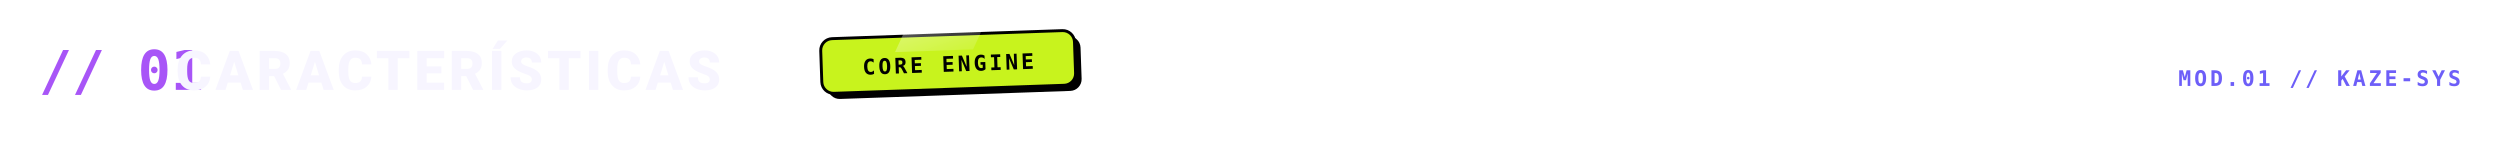
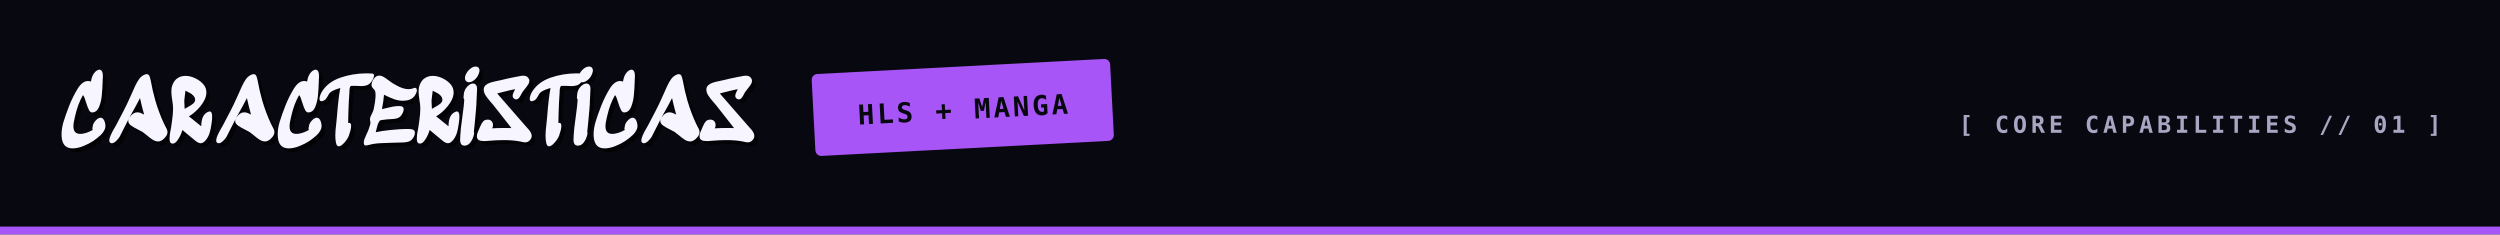
- <svg xmlns="http://www.w3.org/2000/svg" viewBox="0 0 1280 74" width="1280" height="74" fill="none">
-   <defs>
-     <linearGradient id="t-line-grad" x1="0%" y1="0%" x2="100%" y2="0%">
-       <stop offset="0%" stop-color="#c8f31d" />
-       <stop offset="60%" stop-color="#a855f7" />
-       <stop offset="100%" stop-color="#080810" />
-     </linearGradient>
-     <linearGradient id="tape-mini" x1="0%" y1="0%" x2="100%" y2="100%">
-       <stop offset="0%" stop-color="#ffffff" stop-opacity="0.4" />
-       <stop offset="100%" stop-color="#ffffff" stop-opacity="0.1" />
-     </linearGradient>
-   </defs>
-   <style>
-     .t-title { font-family: ui-sans-serif, system-ui, -apple-system, BlinkMacSystemFont, "Segoe UI", Roboto, sans-serif; font-weight: 900; letter-spacing: 2px; }
-     .t-mono { font-family: ui-monospace, SFMono-Regular, Menlo, Monaco, Consolas, monospace; font-weight: 800; }
-   </style>
-   <text class="t-mono" x="20" y="46" fill="#a855f7" font-size="28">// 01</text>
-   <text class="t-title" x="90" y="46" fill="#f7f5ff" font-size="28">CARACTERÍSTICAS</text>
-   <g transform="translate(420, 20) rotate(-2)">
-     <rect x="3" y="3" width="130" height="28" rx="6" fill="#000000" />
-     <rect x="0" y="0" width="130" height="28" rx="6" fill="#c8f31d" stroke="#000000" stroke-width="1.5" />
-     <text class="t-mono" x="65" y="19" fill="#000000" font-size="11" text-anchor="middle" letter-spacing="1.5">CORE ENGINE</text>
-     <polygon points="45,-6 85,-6 78,8 38,8" fill="url(#tape-mini)" />
+ <svg xmlns="http://www.w3.org/2000/svg" viewBox="0 0 1280 120" width="1280" height="120" role="img" aria-label="CARACTERISTICAS">
+   <rect width="1280" height="120" fill="#080810" />
+   <path d="M42.144 48.55 42.236 48.504ZM51.528 60.28Q52.632 60.28 53.299 61.614Q53.966 62.948 53.966 64.512Q53.966 65.34 53.736 65.938Q53.046 67.732 51.482 69.204Q49.918 70.676 47.71 72.194Q45.548 73.62 42.627 74.793Q39.706 75.966 37.222 75.966Q33.496 75.966 32.254 73.022Q31.518 71.366 31.518 68.836Q31.518 65.662 32.553 62.281Q33.588 58.9 35.382 54.254Q37.176 49.7 39.66 45.583Q42.144 41.466 45.134 41.466Q45.916 41.466 46.56 41.788Q47.066 38.292 48.906 36.636Q50.056 35.67 50.884 35.67Q51.85 35.67 52.356 36.82Q52.678 37.648 52.678 38.936Q52.678 39.58 52.586 40.684L52.54 42.064Q52.448 45.422 52.126 48.78Q51.85 51.816 50.792 54.576Q49.734 57.336 47.434 57.566Q46.284 57.704 45.571 56.37Q44.858 55.036 44.076 52.46Q43.57 50.804 43.225 49.953Q42.88 49.102 42.466 48.688Q39.844 53.334 38.602 58.854L38.372 59.774Q38.004 61.43 37.797 62.511Q37.59 63.592 37.59 64.65Q37.59 66.996 38.786 67.87Q39.614 68.56 41.132 68.56Q42.144 68.56 43.34 68.238Q44.536 67.962 45.87 67.364Q46.284 67.18 47.112 66.72Q47.48 66.674 47.48 66.444Q47.48 66.26 47.25 66.076Q47.342 65.662 47.434 64.926Q47.526 64.236 47.664 63.776Q47.802 63.316 48.124 62.81Q49.32 61.062 50.654 60.464Q51.068 60.28 51.528 60.28Z M73.792 58.67Q72.412 53.702 71.676 50.206Q69.882 53.794 66.938 58.946Q66.708 59.452 66.156 60.372Q67.996 57.52 70.342 57.52Q71.262 57.52 72.136 57.888Q72.872 58.164 73.792 58.67ZM83.958 63.27 84.464 64.282Q85.108 65.386 85.43 66.145Q85.752 66.904 85.752 67.686Q85.752 68.882 84.74 70.147Q83.728 71.412 82.532 72.01Q81.796 72.424 80.968 72.424Q79.588 72.424 78.231 71.573Q76.874 70.722 74.988 69.112Q73.654 68.008 72.964 67.548Q72.504 67.226 71.032 66.536Q68.456 65.248 67.053 64.236Q65.65 63.224 65.65 61.844Q65.65 61.476 65.972 60.74Q65.098 62.304 63.534 65.524Q61.602 69.434 61.326 69.894Q60.774 70.906 59.532 72.125Q58.29 73.344 57.232 73.344Q56.68 73.344 56.266 72.93Q55.944 72.608 55.944 71.918Q55.944 69.986 58.888 65.064Q59.072 64.696 59.486 64.006L60.498 62.074Q63.626 56.186 65.052 53.196Q65.88 51.448 67.444 47.952L69.1 44.226Q70.112 42.064 71.124 40.615Q72.136 39.166 73.654 38.384Q74.436 37.97 75.126 37.97Q76.046 37.97 76.46 38.821Q76.874 39.672 77.196 41.328Q78.024 46.066 79.496 51.356Q81.382 57.75 83.958 63.27Z M94.354 51.908Q94.354 52.598 94.446 53.794Q94.538 55.082 94.538 55.726Q94.86 55.496 95.78 55.036Q97.712 54.024 98.816 53.104Q99.92 52.184 99.92 51.034Q99.92 50.804 99.874 50.666Q99.69 49.654 98.908 48.872Q98.126 48.09 97.39 47.699Q96.654 47.308 94.952 46.434Q94.63 48.688 94.4 50.988Q94.354 51.31 94.354 51.908ZM99.966 51.816 100.104 51.586ZM100.104 51.494ZM100.15 50.988 100.196 51.264ZM107.372 57.06Q108.614 57.06 108.614 59.774Q108.614 61.2 108.407 62.488Q108.2 63.776 108.2 63.914Q107.878 66.26 107.326 68.054Q106.774 69.848 105.67 71.366Q104.198 73.344 102.772 73.344Q101.576 73.344 99.966 72.01L95.458 68.284L93.388 66.536Q93.158 67.548 92.399 69.227Q91.64 70.906 90.582 72.217Q89.524 73.528 88.374 73.528Q88.098 73.528 87.73 73.39Q86.81 73.022 86.81 70.86Q86.81 68.836 87.5 65.8L87.73 64.374Q87.776 63.914 88.052 62.074Q88.328 60.234 88.466 58.67Q88.604 57.106 88.604 55.772Q88.604 54.3 88.512 53.564Q88.328 52.046 88.19 51.402Q87.73 48.458 87.73 46.848Q87.73 44.962 88.282 43.536Q89.202 41.098 90.973 39.971Q92.744 38.844 94.952 38.844Q97.574 38.844 100.242 40.201Q102.91 41.558 104.382 43.49Q105.67 45.146 105.67 47.308Q105.67 49.562 104.313 51.908Q102.956 54.254 100.909 56.278Q98.862 58.302 96.7 59.59Q98.494 60.924 100.15 62.35Q102.082 63.914 103.048 64.65Q103.048 58.44 106.866 57.152Q107.234 57.06 107.372 57.06Z M128.532 58.67Q127.152 53.702 126.416 50.206Q124.622 53.794 121.678 58.946Q121.448 59.452 120.896 60.372Q122.736 57.52 125.082 57.52Q126.002 57.52 126.876 57.888Q127.612 58.164 128.532 58.67ZM138.698 63.27 139.204 64.282Q139.848 65.386 140.17 66.145Q140.492 66.904 140.492 67.686Q140.492 68.882 139.48 70.147Q138.468 71.412 137.272 72.01Q136.536 72.424 135.708 72.424Q134.328 72.424 132.971 71.573Q131.614 70.722 129.728 69.112Q128.394 68.008 127.704 67.548Q127.244 67.226 125.772 66.536Q123.196 65.248 121.793 64.236Q120.39 63.224 120.39 61.844Q120.39 61.476 120.712 60.74Q119.838 62.304 118.274 65.524Q116.342 69.434 116.066 69.894Q115.514 70.906 114.272 72.125Q113.03 73.344 111.972 73.344Q111.42 73.344 111.006 72.93Q110.684 72.608 110.684 71.918Q110.684 69.986 113.628 65.064Q113.812 64.696 114.226 64.006L115.238 62.074Q118.366 56.186 119.792 53.196Q120.62 51.448 122.184 47.952L123.84 44.226Q124.852 42.064 125.864 40.615Q126.876 39.166 128.394 38.384Q129.176 37.97 129.866 37.97Q130.786 37.97 131.2 38.821Q131.614 39.672 131.936 41.328Q132.764 46.066 134.236 51.356Q136.122 57.75 138.698 63.27Z M152.82 48.55 152.912 48.504ZM162.204 60.28Q163.308 60.28 163.975 61.614Q164.642 62.948 164.642 64.512Q164.642 65.34 164.412 65.938Q163.722 67.732 162.158 69.204Q160.594 70.676 158.386 72.194Q156.224 73.62 153.303 74.793Q150.382 75.966 147.898 75.966Q144.172 75.966 142.93 73.022Q142.194 71.366 142.194 68.836Q142.194 65.662 143.229 62.281Q144.264 58.9 146.058 54.254Q147.852 49.7 150.336 45.583Q152.82 41.466 155.81 41.466Q156.592 41.466 157.236 41.788Q157.742 38.292 159.582 36.636Q160.732 35.67 161.56 35.67Q162.526 35.67 163.032 36.82Q163.354 37.648 163.354 38.936Q163.354 39.58 163.262 40.684L163.216 42.064Q163.124 45.422 162.802 48.78Q162.526 51.816 161.468 54.576Q160.41 57.336 158.11 57.566Q156.96 57.704 156.247 56.37Q155.534 55.036 154.752 52.46Q154.246 50.804 153.901 49.953Q153.556 49.102 153.142 48.688Q150.52 53.334 149.278 58.854L149.048 59.774Q148.68 61.43 148.473 62.511Q148.266 63.592 148.266 64.65Q148.266 66.996 149.462 67.87Q150.29 68.56 151.808 68.56Q152.82 68.56 154.016 68.238Q155.212 67.962 156.546 67.364Q156.96 67.18 157.788 66.72Q158.156 66.674 158.156 66.444Q158.156 66.26 157.926 66.076Q158.018 65.662 158.11 64.926Q158.202 64.236 158.34 63.776Q158.478 63.316 158.8 62.81Q159.996 61.062 161.33 60.464Q161.744 60.28 162.204 60.28Z M191.506 38.66Q191.506 39.442 191 40.454Q190.494 41.466 189.988 42.064Q189.022 43.26 187.78 43.674Q186.538 44.088 184.928 44.088Q184.376 44.088 183.18 43.996Q181.708 43.904 180.972 43.95Q180.604 43.95 180.121 43.95Q179.638 43.95 179.477 44.134Q179.316 44.318 179.086 44.962Q178.948 45.422 178.925 46.158Q178.902 46.894 178.902 47.216L178.58 52.322Q178.442 54.99 178.396 56.991Q178.35 58.992 178.304 60.326Q178.304 62.12 178.258 62.994Q178.626 62.902 178.764 62.902Q179.776 62.902 179.776 64.466Q179.776 65.57 179.431 66.812Q179.086 68.054 178.58 69.572Q178.304 70.354 177.407 71.665Q176.51 72.976 175.406 73.942Q174.302 74.908 173.474 74.908Q172.416 74.908 172.048 73.252Q171.68 71.642 171.68 69.388Q171.68 66.858 172.186 62.994L172.508 59.682Q173.198 50.712 174.21 45.054Q173.934 45.146 172.715 45.537Q171.496 45.928 170.484 46.434Q169.472 46.94 168.92 47.492Q168.322 48.136 167.862 49.148Q167.264 50.16 166.827 50.712Q166.39 51.264 165.562 51.586Q165.056 51.816 164.55 51.816Q163.584 51.816 163.584 50.62Q163.584 49.838 163.952 48.78Q164.32 47.722 164.734 47.078Q167.816 42.018 174.21 39.787Q180.604 37.556 187.734 37.556Q188.746 37.556 190.494 37.648Q191.506 37.694 191.506 38.66Z M212.436 68.008Q212.436 68.606 212.183 69.319Q211.93 70.032 211.516 70.63Q210.642 71.918 209.515 72.378Q208.388 72.838 206.594 72.93Q202.96 73.068 201.396 73.068Q196.888 73.206 195.14 73.298Q191.552 73.436 188.838 74.218Q187.734 74.494 187.32 74.494Q186.814 74.494 186.538 74.172Q186.262 73.85 186.262 73.022Q186.262 72.148 186.607 71.205Q186.952 70.262 187.688 68.652Q188.332 67.41 188.7 66.352Q188.792 66.03 189.137 65.064Q189.482 64.098 189.62 63.316Q189.666 63.086 189.666 62.764Q189.666 62.488 189.574 62.097Q189.482 61.706 189.436 61.338Q189.39 60.602 189.643 59.889Q189.896 59.176 190.402 58.256Q191.184 56.646 191.322 55.956Q192.15 52.0 192.242 49.976L192.288 48.55Q192.288 47.17 192.012 46.526Q191.782 45.974 191.184 45.422Q190.632 44.87 190.448 44.502Q190.218 44.088 190.218 43.398Q190.218 42.616 190.609 41.719Q191.0 40.822 191.598 40.086Q192.656 38.706 194.128 38.706Q195.232 38.706 196.359 39.35Q197.486 39.994 199.096 41.236Q200.292 42.156 200.89 42.524Q203.052 43.812 204.524 44.502Q205.996 45.192 207.652 45.514Q208.434 45.652 209.124 45.652Q209.86 45.652 210.596 45.514Q210.872 45.468 211.493 45.215Q212.114 44.962 212.436 44.962Q212.758 44.962 212.988 45.146Q213.448 45.468 213.448 46.204Q213.448 46.94 213.011 47.837Q212.574 48.734 212.114 49.332Q210.688 51.08 208.066 51.448Q207.238 51.586 206.364 51.586Q204.018 51.586 201.764 50.781Q199.51 49.976 196.612 48.504Q196.336 52.046 195.554 55.864L197.118 55.496Q199.556 54.898 201.097 54.599Q202.638 54.3 204.11 54.3Q204.754 54.3 205.076 54.346Q206.686 54.484 206.686 55.956Q206.686 56.646 206.341 57.474Q205.996 58.302 205.49 58.992Q204.57 60.234 203.236 60.602Q201.902 60.97 199.786 61.016L198.222 61.108Q196.566 61.292 195.692 61.43Q194.818 61.522 194.611 61.637Q194.404 61.752 194.243 62.074Q194.082 62.396 193.898 62.672Q193.576 63.224 193.3 64.098Q193.024 64.972 192.84 65.846Q192.564 67.134 192.38 67.686Q194.956 67.088 199.901 66.559Q204.846 66.03 208.25 66.03Q209.722 66.03 210.688 66.168Q212.436 66.398 212.436 68.008Z M220.946 51.908Q220.946 52.598 221.038 53.794Q221.13 55.082 221.13 55.726Q221.452 55.496 222.372 55.036Q224.304 54.024 225.408 53.104Q226.512 52.184 226.512 51.034Q226.512 50.804 226.466 50.666Q226.282 49.654 225.5 48.872Q224.718 48.09 223.982 47.699Q223.246 47.308 221.544 46.434Q221.222 48.688 220.992 50.988Q220.946 51.31 220.946 51.908ZM226.558 51.816 226.696 51.586ZM226.696 51.494ZM226.742 50.988 226.788 51.264ZM233.964 57.06Q235.206 57.06 235.206 59.774Q235.206 61.2 234.999 62.488Q234.792 63.776 234.792 63.914Q234.47 66.26 233.918 68.054Q233.366 69.848 232.262 71.366Q230.79 73.344 229.364 73.344Q228.168 73.344 226.558 72.01L222.05 68.284L219.98 66.536Q219.75 67.548 218.991 69.227Q218.232 70.906 217.174 72.217Q216.116 73.528 214.966 73.528Q214.69 73.528 214.322 73.39Q213.402 73.022 213.402 70.86Q213.402 68.836 214.092 65.8L214.322 64.374Q214.368 63.914 214.644 62.074Q214.92 60.234 215.058 58.67Q215.196 57.106 215.196 55.772Q215.196 54.3 215.104 53.564Q214.92 52.046 214.782 51.402Q214.322 48.458 214.322 46.848Q214.322 44.962 214.874 43.536Q215.794 41.098 217.565 39.971Q219.336 38.844 221.544 38.844Q224.166 38.844 226.834 40.201Q229.502 41.558 230.974 43.49Q232.262 45.146 232.262 47.308Q232.262 49.562 230.905 51.908Q229.548 54.254 227.501 56.278Q225.454 58.302 223.292 59.59Q225.086 60.924 226.742 62.35Q228.674 63.914 229.64 64.65Q229.64 58.44 233.458 57.152Q233.826 57.06 233.964 57.06Z M238.058 39.948Q238.058 39.718 238.15 39.166Q238.472 37.786 239.415 36.567Q240.358 35.348 241.6 34.612Q242.566 34.06 243.532 34.06Q244.544 34.06 245.096 34.75Q245.51 35.302 245.51 36.084Q245.51 36.774 245.096 37.832Q244.636 39.12 243.693 40.178Q242.75 41.236 241.554 41.788Q240.588 42.248 239.852 42.11Q239.162 42.018 238.84 41.696Q238.058 41.144 238.058 39.948ZM242.75 68.238Q242.75 68.56 242.635 68.974Q242.52 69.388 242.474 69.572L242.382 69.848Q241.922 71.55 240.726 73.068Q239.53 74.586 237.736 74.586Q237.552 74.586 237.46 74.54Q236.724 74.448 236.264 73.988Q235.574 73.16 235.574 71.412Q235.574 70.768 235.666 69.94Q235.62 69.802 235.643 69.641Q235.666 69.48 235.666 69.434Q235.804 66.168 236.632 60.556L236.816 59.13Q237.276 56.002 237.414 54.438L237.598 52.368Q237.598 52.046 237.644 51.862Q237.736 51.218 237.69 51.034Q237.644 50.988 237.644 50.919Q237.644 50.85 237.598 50.804Q237.322 50.436 237.322 49.838Q237.322 49.102 237.46 48.366Q237.506 48.228 237.506 47.906Q237.828 45.79 239.3 44.272Q240.818 42.754 242.152 42.754Q242.658 42.754 243.118 42.984Q244.268 43.582 244.268 45.514Q244.176 46.802 244.176 47.446L244.13 48.642L243.992 51.172Q243.946 53.564 243.716 56.048Q243.67 56.968 243.164 62.12L243.026 63.546L242.934 64.466L242.658 66.996Q242.612 67.18 242.635 67.295Q242.658 67.41 242.658 67.548Q242.75 67.778 242.704 67.916Z M272.236 69.572Q272.236 70.676 271.408 71.642Q270.396 72.884 268.924 72.884Q268.28 72.884 267.498 72.7Q266.716 72.516 266.486 72.47Q262.852 71.734 258.022 71.734Q254.296 71.734 250.11 72.102Q249.742 72.148 249.052 72.194Q248.362 72.24 247.81 72.24Q246.154 72.24 245.165 71.711Q244.176 71.182 244.176 69.756Q244.176 68.928 244.498 67.985Q244.82 67.042 245.464 65.708L245.878 64.742Q246.568 63.04 247.396 62.143Q248.224 61.246 249.742 61.246Q250.984 61.246 251.697 62.051Q252.41 62.856 252.41 64.052Q252.41 64.88 251.996 65.708Q254.894 65.524 258.574 65.524Q260.736 65.524 261.84 65.57Q257.608 60.234 255.538 57.52L252.364 53.518Q251.628 52.598 251.122 52.092Q249.42 50.114 248.546 48.711Q247.672 47.308 247.672 45.836Q247.672 44.456 248.661 43.605Q249.65 42.754 251.007 42.317Q252.364 41.88 254.434 41.466L256.366 41.052Q260.0 40.132 263.864 39.396Q264.186 39.35 265.152 39.166Q266.716 38.752 267.912 38.752Q269.43 38.752 270.212 39.58Q271.04 40.454 271.04 41.374Q271.04 42.248 270.511 43.122Q269.982 43.996 268.832 45.422Q267.452 47.078 267.084 47.86Q266.486 49.148 265.819 50.022Q265.152 50.896 264.324 50.896Q263.726 50.896 263.128 50.436Q262.484 49.93 262.484 49.056Q262.484 48.412 262.783 47.699Q263.082 46.986 263.381 46.388Q263.68 45.79 263.772 45.652Q261.426 46.066 256.826 47.262Q256.274 47.446 254.572 47.86L260.092 54.208Q267.176 62.258 269.246 64.696Q269.476 64.972 270.327 65.892Q271.178 66.812 271.707 67.755Q272.236 68.698 272.236 69.572Z M299.146 38.66Q299.146 39.442 298.64 40.454Q298.134 41.466 297.628 42.064Q296.662 43.26 295.42 43.674Q294.178 44.088 292.568 44.088Q292.016 44.088 290.82 43.996Q289.348 43.904 288.612 43.95Q288.244 43.95 287.761 43.95Q287.278 43.95 287.117 44.134Q286.956 44.318 286.726 44.962Q286.588 45.422 286.565 46.158Q286.542 46.894 286.542 47.216L286.22 52.322Q286.082 54.99 286.036 56.991Q285.99 58.992 285.944 60.326Q285.944 62.12 285.898 62.994Q286.266 62.902 286.404 62.902Q287.416 62.902 287.416 64.466Q287.416 65.57 287.071 66.812Q286.726 68.054 286.22 69.572Q285.944 70.354 285.047 71.665Q284.15 72.976 283.046 73.942Q281.942 74.908 281.114 74.908Q280.056 74.908 279.688 73.252Q279.32 71.642 279.32 69.388Q279.32 66.858 279.826 62.994L280.148 59.682Q280.838 50.712 281.85 45.054Q281.574 45.146 280.355 45.537Q279.136 45.928 278.124 46.434Q277.112 46.94 276.56 47.492Q275.962 48.136 275.502 49.148Q274.904 50.16 274.467 50.712Q274.03 51.264 273.202 51.586Q272.696 51.816 272.19 51.816Q271.224 51.816 271.224 50.62Q271.224 49.838 271.592 48.78Q271.96 47.722 272.374 47.078Q275.456 42.018 281.85 39.787Q288.244 37.556 295.374 37.556Q296.386 37.556 298.134 37.648Q299.146 37.694 299.146 38.66Z M296.11 39.948Q296.11 39.718 296.202 39.166Q296.524 37.786 297.467 36.567Q298.41 35.348 299.652 34.612Q300.618 34.06 301.584 34.06Q302.596 34.06 303.148 34.75Q303.562 35.302 303.562 36.084Q303.562 36.774 303.148 37.832Q302.688 39.12 301.745 40.178Q300.802 41.236 299.606 41.788Q298.64 42.248 297.904 42.11Q297.214 42.018 296.892 41.696Q296.11 41.144 296.11 39.948ZM300.802 68.238Q300.802 68.56 300.687 68.974Q300.572 69.388 300.526 69.572L300.434 69.848Q299.974 71.55 298.778 73.068Q297.582 74.586 295.788 74.586Q295.604 74.586 295.512 74.54Q294.776 74.448 294.316 73.988Q293.626 73.16 293.626 71.412Q293.626 70.768 293.718 69.94Q293.672 69.802 293.695 69.641Q293.718 69.48 293.718 69.434Q293.856 66.168 294.684 60.556L294.868 59.13Q295.328 56.002 295.466 54.438L295.65 52.368Q295.65 52.046 295.696 51.862Q295.788 51.218 295.742 51.034Q295.696 50.988 295.696 50.919Q295.696 50.85 295.65 50.804Q295.374 50.436 295.374 49.838Q295.374 49.102 295.512 48.366Q295.558 48.228 295.558 47.906Q295.88 45.79 297.352 44.272Q298.87 42.754 300.204 42.754Q300.71 42.754 301.17 42.984Q302.32 43.582 302.32 45.514Q302.228 46.802 302.228 47.446L302.182 48.642L302.044 51.172Q301.998 53.564 301.768 56.048Q301.722 56.968 301.216 62.12L301.078 63.546L300.986 64.466L300.71 66.996Q300.664 67.18 300.687 67.295Q300.71 67.41 300.71 67.548Q300.802 67.778 300.756 67.916Z M314.556 48.55 314.648 48.504ZM323.94 60.28Q325.044 60.28 325.711 61.614Q326.378 62.948 326.378 64.512Q326.378 65.34 326.148 65.938Q325.458 67.732 323.894 69.204Q322.33 70.676 320.122 72.194Q317.96 73.62 315.039 74.793Q312.118 75.966 309.634 75.966Q305.908 75.966 304.666 73.022Q303.93 71.366 303.93 68.836Q303.93 65.662 304.965 62.281Q306.0 58.9 307.794 54.254Q309.588 49.7 312.072 45.583Q314.556 41.466 317.546 41.466Q318.328 41.466 318.972 41.788Q319.478 38.292 321.318 36.636Q322.468 35.67 323.296 35.67Q324.262 35.67 324.768 36.82Q325.09 37.648 325.09 38.936Q325.09 39.58 324.998 40.684L324.952 42.064Q324.86 45.422 324.538 48.78Q324.262 51.816 323.204 54.576Q322.146 57.336 319.846 57.566Q318.696 57.704 317.983 56.37Q317.27 55.036 316.488 52.46Q315.982 50.804 315.637 49.953Q315.292 49.102 314.878 48.688Q312.256 53.334 311.014 58.854L310.784 59.774Q310.416 61.43 310.209 62.511Q310.002 63.592 310.002 64.65Q310.002 66.996 311.198 67.87Q312.026 68.56 313.544 68.56Q314.556 68.56 315.752 68.238Q316.948 67.962 318.282 67.364Q318.696 67.18 319.524 66.72Q319.892 66.674 319.892 66.444Q319.892 66.26 319.662 66.076Q319.754 65.662 319.846 64.926Q319.938 64.236 320.076 63.776Q320.214 63.316 320.536 62.81Q321.732 61.062 323.066 60.464Q323.48 60.28 323.94 60.28Z M346.204 58.67Q344.824 53.702 344.088 50.206Q342.294 53.794 339.35 58.946Q339.12 59.452 338.568 60.372Q340.408 57.52 342.754 57.52Q343.674 57.52 344.548 57.888Q345.284 58.164 346.204 58.67ZM356.37 63.27 356.876 64.282Q357.52 65.386 357.842 66.145Q358.164 66.904 358.164 67.686Q358.164 68.882 357.152 70.147Q356.14 71.412 354.944 72.01Q354.208 72.424 353.38 72.424Q352.0 72.424 350.643 71.573Q349.286 70.722 347.4 69.112Q346.066 68.008 345.376 67.548Q344.916 67.226 343.444 66.536Q340.868 65.248 339.465 64.236Q338.062 63.224 338.062 61.844Q338.062 61.476 338.384 60.74Q337.51 62.304 335.946 65.524Q334.014 69.434 333.738 69.894Q333.186 70.906 331.944 72.125Q330.702 73.344 329.644 73.344Q329.092 73.344 328.678 72.93Q328.356 72.608 328.356 71.918Q328.356 69.986 331.3 65.064Q331.484 64.696 331.898 64.006L332.91 62.074Q336.038 56.186 337.464 53.196Q338.292 51.448 339.856 47.952L341.512 44.226Q342.524 42.064 343.536 40.615Q344.548 39.166 346.066 38.384Q346.848 37.97 347.538 37.97Q348.458 37.97 348.872 38.821Q349.286 39.672 349.608 41.328Q350.436 46.066 351.908 51.356Q353.794 57.75 356.37 63.27Z M386.224 69.572Q386.224 70.676 385.396 71.642Q384.384 72.884 382.912 72.884Q382.268 72.884 381.486 72.7Q380.704 72.516 380.474 72.47Q376.84 71.734 372.01 71.734Q368.284 71.734 364.098 72.102Q363.73 72.148 363.04 72.194Q362.35 72.24 361.798 72.24Q360.142 72.24 359.153 71.711Q358.164 71.182 358.164 69.756Q358.164 68.928 358.486 67.985Q358.808 67.042 359.452 65.708L359.866 64.742Q360.556 63.04 361.384 62.143Q362.212 61.246 363.73 61.246Q364.972 61.246 365.685 62.051Q366.398 62.856 366.398 64.052Q366.398 64.88 365.984 65.708Q368.882 65.524 372.562 65.524Q374.724 65.524 375.828 65.57Q371.596 60.234 369.526 57.52L366.352 53.518Q365.616 52.598 365.11 52.092Q363.408 50.114 362.534 48.711Q361.66 47.308 361.66 45.836Q361.66 44.456 362.649 43.605Q363.638 42.754 364.995 42.317Q366.352 41.88 368.422 41.466L370.354 41.052Q373.988 40.132 377.852 39.396Q378.174 39.35 379.14 39.166Q380.704 38.752 381.9 38.752Q383.418 38.752 384.2 39.58Q385.028 40.454 385.028 41.374Q385.028 42.248 384.499 43.122Q383.97 43.996 382.82 45.422Q381.44 47.078 381.072 47.86Q380.474 49.148 379.807 50.022Q379.14 50.896 378.312 50.896Q377.714 50.896 377.116 50.436Q376.472 49.93 376.472 49.056Q376.472 48.412 376.771 47.699Q377.07 46.986 377.369 46.388Q377.668 45.79 377.76 45.652Q375.414 46.066 370.814 47.262Q370.262 47.446 368.56 47.86L374.08 54.208Q381.164 62.258 383.234 64.696Q383.464 64.972 384.315 65.892Q385.166 66.812 385.695 67.755Q386.224 68.698 386.224 69.572Z" fill="#000" transform="translate(2 2)" opacity="0.6" />
+   <path d="M42.144 48.55 42.236 48.504ZM51.528 60.28Q52.632 60.28 53.299 61.614Q53.966 62.948 53.966 64.512Q53.966 65.34 53.736 65.938Q53.046 67.732 51.482 69.204Q49.918 70.676 47.71 72.194Q45.548 73.62 42.627 74.793Q39.706 75.966 37.222 75.966Q33.496 75.966 32.254 73.022Q31.518 71.366 31.518 68.836Q31.518 65.662 32.553 62.281Q33.588 58.9 35.382 54.254Q37.176 49.7 39.66 45.583Q42.144 41.466 45.134 41.466Q45.916 41.466 46.56 41.788Q47.066 38.292 48.906 36.636Q50.056 35.67 50.884 35.67Q51.85 35.67 52.356 36.82Q52.678 37.648 52.678 38.936Q52.678 39.58 52.586 40.684L52.54 42.064Q52.448 45.422 52.126 48.78Q51.85 51.816 50.792 54.576Q49.734 57.336 47.434 57.566Q46.284 57.704 45.571 56.37Q44.858 55.036 44.076 52.46Q43.57 50.804 43.225 49.953Q42.88 49.102 42.466 48.688Q39.844 53.334 38.602 58.854L38.372 59.774Q38.004 61.43 37.797 62.511Q37.59 63.592 37.59 64.65Q37.59 66.996 38.786 67.87Q39.614 68.56 41.132 68.56Q42.144 68.56 43.34 68.238Q44.536 67.962 45.87 67.364Q46.284 67.18 47.112 66.72Q47.48 66.674 47.48 66.444Q47.48 66.26 47.25 66.076Q47.342 65.662 47.434 64.926Q47.526 64.236 47.664 63.776Q47.802 63.316 48.124 62.81Q49.32 61.062 50.654 60.464Q51.068 60.28 51.528 60.28Z M73.792 58.67Q72.412 53.702 71.676 50.206Q69.882 53.794 66.938 58.946Q66.708 59.452 66.156 60.372Q67.996 57.52 70.342 57.52Q71.262 57.52 72.136 57.888Q72.872 58.164 73.792 58.67ZM83.958 63.27 84.464 64.282Q85.108 65.386 85.43 66.145Q85.752 66.904 85.752 67.686Q85.752 68.882 84.74 70.147Q83.728 71.412 82.532 72.01Q81.796 72.424 80.968 72.424Q79.588 72.424 78.231 71.573Q76.874 70.722 74.988 69.112Q73.654 68.008 72.964 67.548Q72.504 67.226 71.032 66.536Q68.456 65.248 67.053 64.236Q65.65 63.224 65.65 61.844Q65.65 61.476 65.972 60.74Q65.098 62.304 63.534 65.524Q61.602 69.434 61.326 69.894Q60.774 70.906 59.532 72.125Q58.29 73.344 57.232 73.344Q56.68 73.344 56.266 72.93Q55.944 72.608 55.944 71.918Q55.944 69.986 58.888 65.064Q59.072 64.696 59.486 64.006L60.498 62.074Q63.626 56.186 65.052 53.196Q65.88 51.448 67.444 47.952L69.1 44.226Q70.112 42.064 71.124 40.615Q72.136 39.166 73.654 38.384Q74.436 37.97 75.126 37.97Q76.046 37.97 76.46 38.821Q76.874 39.672 77.196 41.328Q78.024 46.066 79.496 51.356Q81.382 57.75 83.958 63.27Z M94.354 51.908Q94.354 52.598 94.446 53.794Q94.538 55.082 94.538 55.726Q94.86 55.496 95.78 55.036Q97.712 54.024 98.816 53.104Q99.92 52.184 99.92 51.034Q99.92 50.804 99.874 50.666Q99.69 49.654 98.908 48.872Q98.126 48.09 97.39 47.699Q96.654 47.308 94.952 46.434Q94.63 48.688 94.4 50.988Q94.354 51.31 94.354 51.908ZM99.966 51.816 100.104 51.586ZM100.104 51.494ZM100.15 50.988 100.196 51.264ZM107.372 57.06Q108.614 57.06 108.614 59.774Q108.614 61.2 108.407 62.488Q108.2 63.776 108.2 63.914Q107.878 66.26 107.326 68.054Q106.774 69.848 105.67 71.366Q104.198 73.344 102.772 73.344Q101.576 73.344 99.966 72.01L95.458 68.284L93.388 66.536Q93.158 67.548 92.399 69.227Q91.64 70.906 90.582 72.217Q89.524 73.528 88.374 73.528Q88.098 73.528 87.73 73.39Q86.81 73.022 86.81 70.86Q86.81 68.836 87.5 65.8L87.73 64.374Q87.776 63.914 88.052 62.074Q88.328 60.234 88.466 58.67Q88.604 57.106 88.604 55.772Q88.604 54.3 88.512 53.564Q88.328 52.046 88.19 51.402Q87.73 48.458 87.73 46.848Q87.73 44.962 88.282 43.536Q89.202 41.098 90.973 39.971Q92.744 38.844 94.952 38.844Q97.574 38.844 100.242 40.201Q102.91 41.558 104.382 43.49Q105.67 45.146 105.67 47.308Q105.67 49.562 104.313 51.908Q102.956 54.254 100.909 56.278Q98.862 58.302 96.7 59.59Q98.494 60.924 100.15 62.35Q102.082 63.914 103.048 64.65Q103.048 58.44 106.866 57.152Q107.234 57.06 107.372 57.06Z M128.532 58.67Q127.152 53.702 126.416 50.206Q124.622 53.794 121.678 58.946Q121.448 59.452 120.896 60.372Q122.736 57.52 125.082 57.52Q126.002 57.52 126.876 57.888Q127.612 58.164 128.532 58.67ZM138.698 63.27 139.204 64.282Q139.848 65.386 140.17 66.145Q140.492 66.904 140.492 67.686Q140.492 68.882 139.48 70.147Q138.468 71.412 137.272 72.01Q136.536 72.424 135.708 72.424Q134.328 72.424 132.971 71.573Q131.614 70.722 129.728 69.112Q128.394 68.008 127.704 67.548Q127.244 67.226 125.772 66.536Q123.196 65.248 121.793 64.236Q120.39 63.224 120.39 61.844Q120.39 61.476 120.712 60.74Q119.838 62.304 118.274 65.524Q116.342 69.434 116.066 69.894Q115.514 70.906 114.272 72.125Q113.03 73.344 111.972 73.344Q111.42 73.344 111.006 72.93Q110.684 72.608 110.684 71.918Q110.684 69.986 113.628 65.064Q113.812 64.696 114.226 64.006L115.238 62.074Q118.366 56.186 119.792 53.196Q120.62 51.448 122.184 47.952L123.84 44.226Q124.852 42.064 125.864 40.615Q126.876 39.166 128.394 38.384Q129.176 37.97 129.866 37.97Q130.786 37.97 131.2 38.821Q131.614 39.672 131.936 41.328Q132.764 46.066 134.236 51.356Q136.122 57.75 138.698 63.27Z M152.82 48.55 152.912 48.504ZM162.204 60.28Q163.308 60.28 163.975 61.614Q164.642 62.948 164.642 64.512Q164.642 65.34 164.412 65.938Q163.722 67.732 162.158 69.204Q160.594 70.676 158.386 72.194Q156.224 73.62 153.303 74.793Q150.382 75.966 147.898 75.966Q144.172 75.966 142.93 73.022Q142.194 71.366 142.194 68.836Q142.194 65.662 143.229 62.281Q144.264 58.9 146.058 54.254Q147.852 49.7 150.336 45.583Q152.82 41.466 155.81 41.466Q156.592 41.466 157.236 41.788Q157.742 38.292 159.582 36.636Q160.732 35.67 161.56 35.67Q162.526 35.67 163.032 36.82Q163.354 37.648 163.354 38.936Q163.354 39.58 163.262 40.684L163.216 42.064Q163.124 45.422 162.802 48.78Q162.526 51.816 161.468 54.576Q160.41 57.336 158.11 57.566Q156.96 57.704 156.247 56.37Q155.534 55.036 154.752 52.46Q154.246 50.804 153.901 49.953Q153.556 49.102 153.142 48.688Q150.52 53.334 149.278 58.854L149.048 59.774Q148.68 61.43 148.473 62.511Q148.266 63.592 148.266 64.65Q148.266 66.996 149.462 67.87Q150.29 68.56 151.808 68.56Q152.82 68.56 154.016 68.238Q155.212 67.962 156.546 67.364Q156.96 67.18 157.788 66.72Q158.156 66.674 158.156 66.444Q158.156 66.26 157.926 66.076Q158.018 65.662 158.11 64.926Q158.202 64.236 158.34 63.776Q158.478 63.316 158.8 62.81Q159.996 61.062 161.33 60.464Q161.744 60.28 162.204 60.28Z M191.506 38.66Q191.506 39.442 191 40.454Q190.494 41.466 189.988 42.064Q189.022 43.26 187.78 43.674Q186.538 44.088 184.928 44.088Q184.376 44.088 183.18 43.996Q181.708 43.904 180.972 43.95Q180.604 43.95 180.121 43.95Q179.638 43.95 179.477 44.134Q179.316 44.318 179.086 44.962Q178.948 45.422 178.925 46.158Q178.902 46.894 178.902 47.216L178.58 52.322Q178.442 54.99 178.396 56.991Q178.35 58.992 178.304 60.326Q178.304 62.12 178.258 62.994Q178.626 62.902 178.764 62.902Q179.776 62.902 179.776 64.466Q179.776 65.57 179.431 66.812Q179.086 68.054 178.58 69.572Q178.304 70.354 177.407 71.665Q176.51 72.976 175.406 73.942Q174.302 74.908 173.474 74.908Q172.416 74.908 172.048 73.252Q171.68 71.642 171.68 69.388Q171.68 66.858 172.186 62.994L172.508 59.682Q173.198 50.712 174.21 45.054Q173.934 45.146 172.715 45.537Q171.496 45.928 170.484 46.434Q169.472 46.94 168.92 47.492Q168.322 48.136 167.862 49.148Q167.264 50.16 166.827 50.712Q166.39 51.264 165.562 51.586Q165.056 51.816 164.55 51.816Q163.584 51.816 163.584 50.62Q163.584 49.838 163.952 48.78Q164.32 47.722 164.734 47.078Q167.816 42.018 174.21 39.787Q180.604 37.556 187.734 37.556Q188.746 37.556 190.494 37.648Q191.506 37.694 191.506 38.66Z M212.436 68.008Q212.436 68.606 212.183 69.319Q211.93 70.032 211.516 70.63Q210.642 71.918 209.515 72.378Q208.388 72.838 206.594 72.93Q202.96 73.068 201.396 73.068Q196.888 73.206 195.14 73.298Q191.552 73.436 188.838 74.218Q187.734 74.494 187.32 74.494Q186.814 74.494 186.538 74.172Q186.262 73.85 186.262 73.022Q186.262 72.148 186.607 71.205Q186.952 70.262 187.688 68.652Q188.332 67.41 188.7 66.352Q188.792 66.03 189.137 65.064Q189.482 64.098 189.62 63.316Q189.666 63.086 189.666 62.764Q189.666 62.488 189.574 62.097Q189.482 61.706 189.436 61.338Q189.39 60.602 189.643 59.889Q189.896 59.176 190.402 58.256Q191.184 56.646 191.322 55.956Q192.15 52.0 192.242 49.976L192.288 48.55Q192.288 47.17 192.012 46.526Q191.782 45.974 191.184 45.422Q190.632 44.87 190.448 44.502Q190.218 44.088 190.218 43.398Q190.218 42.616 190.609 41.719Q191.0 40.822 191.598 40.086Q192.656 38.706 194.128 38.706Q195.232 38.706 196.359 39.35Q197.486 39.994 199.096 41.236Q200.292 42.156 200.89 42.524Q203.052 43.812 204.524 44.502Q205.996 45.192 207.652 45.514Q208.434 45.652 209.124 45.652Q209.86 45.652 210.596 45.514Q210.872 45.468 211.493 45.215Q212.114 44.962 212.436 44.962Q212.758 44.962 212.988 45.146Q213.448 45.468 213.448 46.204Q213.448 46.94 213.011 47.837Q212.574 48.734 212.114 49.332Q210.688 51.08 208.066 51.448Q207.238 51.586 206.364 51.586Q204.018 51.586 201.764 50.781Q199.51 49.976 196.612 48.504Q196.336 52.046 195.554 55.864L197.118 55.496Q199.556 54.898 201.097 54.599Q202.638 54.3 204.11 54.3Q204.754 54.3 205.076 54.346Q206.686 54.484 206.686 55.956Q206.686 56.646 206.341 57.474Q205.996 58.302 205.49 58.992Q204.57 60.234 203.236 60.602Q201.902 60.97 199.786 61.016L198.222 61.108Q196.566 61.292 195.692 61.43Q194.818 61.522 194.611 61.637Q194.404 61.752 194.243 62.074Q194.082 62.396 193.898 62.672Q193.576 63.224 193.3 64.098Q193.024 64.972 192.84 65.846Q192.564 67.134 192.38 67.686Q194.956 67.088 199.901 66.559Q204.846 66.03 208.25 66.03Q209.722 66.03 210.688 66.168Q212.436 66.398 212.436 68.008Z M220.946 51.908Q220.946 52.598 221.038 53.794Q221.13 55.082 221.13 55.726Q221.452 55.496 222.372 55.036Q224.304 54.024 225.408 53.104Q226.512 52.184 226.512 51.034Q226.512 50.804 226.466 50.666Q226.282 49.654 225.5 48.872Q224.718 48.09 223.982 47.699Q223.246 47.308 221.544 46.434Q221.222 48.688 220.992 50.988Q220.946 51.31 220.946 51.908ZM226.558 51.816 226.696 51.586ZM226.696 51.494ZM226.742 50.988 226.788 51.264ZM233.964 57.06Q235.206 57.06 235.206 59.774Q235.206 61.2 234.999 62.488Q234.792 63.776 234.792 63.914Q234.47 66.26 233.918 68.054Q233.366 69.848 232.262 71.366Q230.79 73.344 229.364 73.344Q228.168 73.344 226.558 72.01L222.05 68.284L219.98 66.536Q219.75 67.548 218.991 69.227Q218.232 70.906 217.174 72.217Q216.116 73.528 214.966 73.528Q214.69 73.528 214.322 73.39Q213.402 73.022 213.402 70.86Q213.402 68.836 214.092 65.8L214.322 64.374Q214.368 63.914 214.644 62.074Q214.92 60.234 215.058 58.67Q215.196 57.106 215.196 55.772Q215.196 54.3 215.104 53.564Q214.92 52.046 214.782 51.402Q214.322 48.458 214.322 46.848Q214.322 44.962 214.874 43.536Q215.794 41.098 217.565 39.971Q219.336 38.844 221.544 38.844Q224.166 38.844 226.834 40.201Q229.502 41.558 230.974 43.49Q232.262 45.146 232.262 47.308Q232.262 49.562 230.905 51.908Q229.548 54.254 227.501 56.278Q225.454 58.302 223.292 59.59Q225.086 60.924 226.742 62.35Q228.674 63.914 229.64 64.65Q229.64 58.44 233.458 57.152Q233.826 57.06 233.964 57.06Z M238.058 39.948Q238.058 39.718 238.15 39.166Q238.472 37.786 239.415 36.567Q240.358 35.348 241.6 34.612Q242.566 34.06 243.532 34.06Q244.544 34.06 245.096 34.75Q245.51 35.302 245.51 36.084Q245.51 36.774 245.096 37.832Q244.636 39.12 243.693 40.178Q242.75 41.236 241.554 41.788Q240.588 42.248 239.852 42.11Q239.162 42.018 238.84 41.696Q238.058 41.144 238.058 39.948ZM242.75 68.238Q242.75 68.56 242.635 68.974Q242.52 69.388 242.474 69.572L242.382 69.848Q241.922 71.55 240.726 73.068Q239.53 74.586 237.736 74.586Q237.552 74.586 237.46 74.54Q236.724 74.448 236.264 73.988Q235.574 73.16 235.574 71.412Q235.574 70.768 235.666 69.94Q235.62 69.802 235.643 69.641Q235.666 69.48 235.666 69.434Q235.804 66.168 236.632 60.556L236.816 59.13Q237.276 56.002 237.414 54.438L237.598 52.368Q237.598 52.046 237.644 51.862Q237.736 51.218 237.69 51.034Q237.644 50.988 237.644 50.919Q237.644 50.85 237.598 50.804Q237.322 50.436 237.322 49.838Q237.322 49.102 237.46 48.366Q237.506 48.228 237.506 47.906Q237.828 45.79 239.3 44.272Q240.818 42.754 242.152 42.754Q242.658 42.754 243.118 42.984Q244.268 43.582 244.268 45.514Q244.176 46.802 244.176 47.446L244.13 48.642L243.992 51.172Q243.946 53.564 243.716 56.048Q243.67 56.968 243.164 62.12L243.026 63.546L242.934 64.466L242.658 66.996Q242.612 67.18 242.635 67.295Q242.658 67.41 242.658 67.548Q242.75 67.778 242.704 67.916Z M272.236 69.572Q272.236 70.676 271.408 71.642Q270.396 72.884 268.924 72.884Q268.28 72.884 267.498 72.7Q266.716 72.516 266.486 72.47Q262.852 71.734 258.022 71.734Q254.296 71.734 250.11 72.102Q249.742 72.148 249.052 72.194Q248.362 72.24 247.81 72.24Q246.154 72.24 245.165 71.711Q244.176 71.182 244.176 69.756Q244.176 68.928 244.498 67.985Q244.82 67.042 245.464 65.708L245.878 64.742Q246.568 63.04 247.396 62.143Q248.224 61.246 249.742 61.246Q250.984 61.246 251.697 62.051Q252.41 62.856 252.41 64.052Q252.41 64.88 251.996 65.708Q254.894 65.524 258.574 65.524Q260.736 65.524 261.84 65.57Q257.608 60.234 255.538 57.52L252.364 53.518Q251.628 52.598 251.122 52.092Q249.42 50.114 248.546 48.711Q247.672 47.308 247.672 45.836Q247.672 44.456 248.661 43.605Q249.65 42.754 251.007 42.317Q252.364 41.88 254.434 41.466L256.366 41.052Q260.0 40.132 263.864 39.396Q264.186 39.35 265.152 39.166Q266.716 38.752 267.912 38.752Q269.43 38.752 270.212 39.58Q271.04 40.454 271.04 41.374Q271.04 42.248 270.511 43.122Q269.982 43.996 268.832 45.422Q267.452 47.078 267.084 47.86Q266.486 49.148 265.819 50.022Q265.152 50.896 264.324 50.896Q263.726 50.896 263.128 50.436Q262.484 49.93 262.484 49.056Q262.484 48.412 262.783 47.699Q263.082 46.986 263.381 46.388Q263.68 45.79 263.772 45.652Q261.426 46.066 256.826 47.262Q256.274 47.446 254.572 47.86L260.092 54.208Q267.176 62.258 269.246 64.696Q269.476 64.972 270.327 65.892Q271.178 66.812 271.707 67.755Q272.236 68.698 272.236 69.572Z M299.146 38.66Q299.146 39.442 298.64 40.454Q298.134 41.466 297.628 42.064Q296.662 43.26 295.42 43.674Q294.178 44.088 292.568 44.088Q292.016 44.088 290.82 43.996Q289.348 43.904 288.612 43.95Q288.244 43.95 287.761 43.95Q287.278 43.95 287.117 44.134Q286.956 44.318 286.726 44.962Q286.588 45.422 286.565 46.158Q286.542 46.894 286.542 47.216L286.22 52.322Q286.082 54.99 286.036 56.991Q285.99 58.992 285.944 60.326Q285.944 62.12 285.898 62.994Q286.266 62.902 286.404 62.902Q287.416 62.902 287.416 64.466Q287.416 65.57 287.071 66.812Q286.726 68.054 286.22 69.572Q285.944 70.354 285.047 71.665Q284.15 72.976 283.046 73.942Q281.942 74.908 281.114 74.908Q280.056 74.908 279.688 73.252Q279.32 71.642 279.32 69.388Q279.32 66.858 279.826 62.994L280.148 59.682Q280.838 50.712 281.85 45.054Q281.574 45.146 280.355 45.537Q279.136 45.928 278.124 46.434Q277.112 46.94 276.56 47.492Q275.962 48.136 275.502 49.148Q274.904 50.16 274.467 50.712Q274.03 51.264 273.202 51.586Q272.696 51.816 272.19 51.816Q271.224 51.816 271.224 50.62Q271.224 49.838 271.592 48.78Q271.96 47.722 272.374 47.078Q275.456 42.018 281.85 39.787Q288.244 37.556 295.374 37.556Q296.386 37.556 298.134 37.648Q299.146 37.694 299.146 38.66Z M296.11 39.948Q296.11 39.718 296.202 39.166Q296.524 37.786 297.467 36.567Q298.41 35.348 299.652 34.612Q300.618 34.06 301.584 34.06Q302.596 34.06 303.148 34.75Q303.562 35.302 303.562 36.084Q303.562 36.774 303.148 37.832Q302.688 39.12 301.745 40.178Q300.802 41.236 299.606 41.788Q298.64 42.248 297.904 42.11Q297.214 42.018 296.892 41.696Q296.11 41.144 296.11 39.948ZM300.802 68.238Q300.802 68.56 300.687 68.974Q300.572 69.388 300.526 69.572L300.434 69.848Q299.974 71.55 298.778 73.068Q297.582 74.586 295.788 74.586Q295.604 74.586 295.512 74.54Q294.776 74.448 294.316 73.988Q293.626 73.16 293.626 71.412Q293.626 70.768 293.718 69.94Q293.672 69.802 293.695 69.641Q293.718 69.48 293.718 69.434Q293.856 66.168 294.684 60.556L294.868 59.13Q295.328 56.002 295.466 54.438L295.65 52.368Q295.65 52.046 295.696 51.862Q295.788 51.218 295.742 51.034Q295.696 50.988 295.696 50.919Q295.696 50.85 295.65 50.804Q295.374 50.436 295.374 49.838Q295.374 49.102 295.512 48.366Q295.558 48.228 295.558 47.906Q295.88 45.79 297.352 44.272Q298.87 42.754 300.204 42.754Q300.71 42.754 301.17 42.984Q302.32 43.582 302.32 45.514Q302.228 46.802 302.228 47.446L302.182 48.642L302.044 51.172Q301.998 53.564 301.768 56.048Q301.722 56.968 301.216 62.12L301.078 63.546L300.986 64.466L300.71 66.996Q300.664 67.18 300.687 67.295Q300.71 67.41 300.71 67.548Q300.802 67.778 300.756 67.916Z M314.556 48.55 314.648 48.504ZM323.94 60.28Q325.044 60.28 325.711 61.614Q326.378 62.948 326.378 64.512Q326.378 65.34 326.148 65.938Q325.458 67.732 323.894 69.204Q322.33 70.676 320.122 72.194Q317.96 73.62 315.039 74.793Q312.118 75.966 309.634 75.966Q305.908 75.966 304.666 73.022Q303.93 71.366 303.93 68.836Q303.93 65.662 304.965 62.281Q306.0 58.9 307.794 54.254Q309.588 49.7 312.072 45.583Q314.556 41.466 317.546 41.466Q318.328 41.466 318.972 41.788Q319.478 38.292 321.318 36.636Q322.468 35.67 323.296 35.67Q324.262 35.67 324.768 36.82Q325.09 37.648 325.09 38.936Q325.09 39.58 324.998 40.684L324.952 42.064Q324.86 45.422 324.538 48.78Q324.262 51.816 323.204 54.576Q322.146 57.336 319.846 57.566Q318.696 57.704 317.983 56.37Q317.27 55.036 316.488 52.46Q315.982 50.804 315.637 49.953Q315.292 49.102 314.878 48.688Q312.256 53.334 311.014 58.854L310.784 59.774Q310.416 61.43 310.209 62.511Q310.002 63.592 310.002 64.65Q310.002 66.996 311.198 67.87Q312.026 68.56 313.544 68.56Q314.556 68.56 315.752 68.238Q316.948 67.962 318.282 67.364Q318.696 67.18 319.524 66.72Q319.892 66.674 319.892 66.444Q319.892 66.26 319.662 66.076Q319.754 65.662 319.846 64.926Q319.938 64.236 320.076 63.776Q320.214 63.316 320.536 62.81Q321.732 61.062 323.066 60.464Q323.48 60.28 323.94 60.28Z M346.204 58.67Q344.824 53.702 344.088 50.206Q342.294 53.794 339.35 58.946Q339.12 59.452 338.568 60.372Q340.408 57.52 342.754 57.52Q343.674 57.52 344.548 57.888Q345.284 58.164 346.204 58.67ZM356.37 63.27 356.876 64.282Q357.52 65.386 357.842 66.145Q358.164 66.904 358.164 67.686Q358.164 68.882 357.152 70.147Q356.14 71.412 354.944 72.01Q354.208 72.424 353.38 72.424Q352.0 72.424 350.643 71.573Q349.286 70.722 347.4 69.112Q346.066 68.008 345.376 67.548Q344.916 67.226 343.444 66.536Q340.868 65.248 339.465 64.236Q338.062 63.224 338.062 61.844Q338.062 61.476 338.384 60.74Q337.51 62.304 335.946 65.524Q334.014 69.434 333.738 69.894Q333.186 70.906 331.944 72.125Q330.702 73.344 329.644 73.344Q329.092 73.344 328.678 72.93Q328.356 72.608 328.356 71.918Q328.356 69.986 331.3 65.064Q331.484 64.696 331.898 64.006L332.91 62.074Q336.038 56.186 337.464 53.196Q338.292 51.448 339.856 47.952L341.512 44.226Q342.524 42.064 343.536 40.615Q344.548 39.166 346.066 38.384Q346.848 37.97 347.538 37.97Q348.458 37.97 348.872 38.821Q349.286 39.672 349.608 41.328Q350.436 46.066 351.908 51.356Q353.794 57.75 356.37 63.27Z M386.224 69.572Q386.224 70.676 385.396 71.642Q384.384 72.884 382.912 72.884Q382.268 72.884 381.486 72.7Q380.704 72.516 380.474 72.47Q376.84 71.734 372.01 71.734Q368.284 71.734 364.098 72.102Q363.73 72.148 363.04 72.194Q362.35 72.24 361.798 72.24Q360.142 72.24 359.153 71.711Q358.164 71.182 358.164 69.756Q358.164 68.928 358.486 67.985Q358.808 67.042 359.452 65.708L359.866 64.742Q360.556 63.04 361.384 62.143Q362.212 61.246 363.73 61.246Q364.972 61.246 365.685 62.051Q366.398 62.856 366.398 64.052Q366.398 64.88 365.984 65.708Q368.882 65.524 372.562 65.524Q374.724 65.524 375.828 65.57Q371.596 60.234 369.526 57.52L366.352 53.518Q365.616 52.598 365.11 52.092Q363.408 50.114 362.534 48.711Q361.66 47.308 361.66 45.836Q361.66 44.456 362.649 43.605Q363.638 42.754 364.995 42.317Q366.352 41.88 368.422 41.466L370.354 41.052Q373.988 40.132 377.852 39.396Q378.174 39.35 379.14 39.166Q380.704 38.752 381.9 38.752Q383.418 38.752 384.2 39.58Q385.028 40.454 385.028 41.374Q385.028 42.248 384.499 43.122Q383.97 43.996 382.82 45.422Q381.44 47.078 381.072 47.86Q380.474 49.148 379.807 50.022Q379.14 50.896 378.312 50.896Q377.714 50.896 377.116 50.436Q376.472 49.93 376.472 49.056Q376.472 48.412 376.771 47.699Q377.07 46.986 377.369 46.388Q377.668 45.79 377.76 45.652Q375.414 46.066 370.814 47.262Q370.262 47.446 368.56 47.86L374.08 54.208Q381.164 62.258 383.234 64.696Q383.464 64.972 384.315 65.892Q385.166 66.812 385.695 67.755Q386.224 68.698 386.224 69.572Z" fill="#f7f5ff" />
+   <g transform="rotate(-3 417.006 68)">
+     <rect x="417.006" y="38" width="153" height="42" rx="3" fill="#a855f7" />
+     <text x="493.506" y="65" text-anchor="middle" font-family="ui-monospace, 'JetBrains Mono', 'Cascadia Mono', Consolas, monospace" font-size="14" font-weight="800" fill="#080810" letter-spacing="1.5">HLS + MANGA</text>
  </g>
-   <line x1="570" y1="42" x2="1140" y2="42" stroke="url(#t-line-grad)" stroke-width="2" />
-   <text class="t-mono" x="1260" y="44" fill="#6d5ef8" font-size="11" text-anchor="end" letter-spacing="1.5">MOD.01 // KAZE-SYS</text>
+   <text x="1250" y="68" text-anchor="end" font-family="ui-monospace, 'JetBrains Mono', 'Cascadia Mono', Consolas, monospace" font-size="12" font-weight="700" fill="#a9a6c4" letter-spacing="2">[ CORE CAPABILITIES // 01 ]</text>
+   <rect x="0" y="116" width="1280" height="4" fill="#a855f7" />
</svg>
